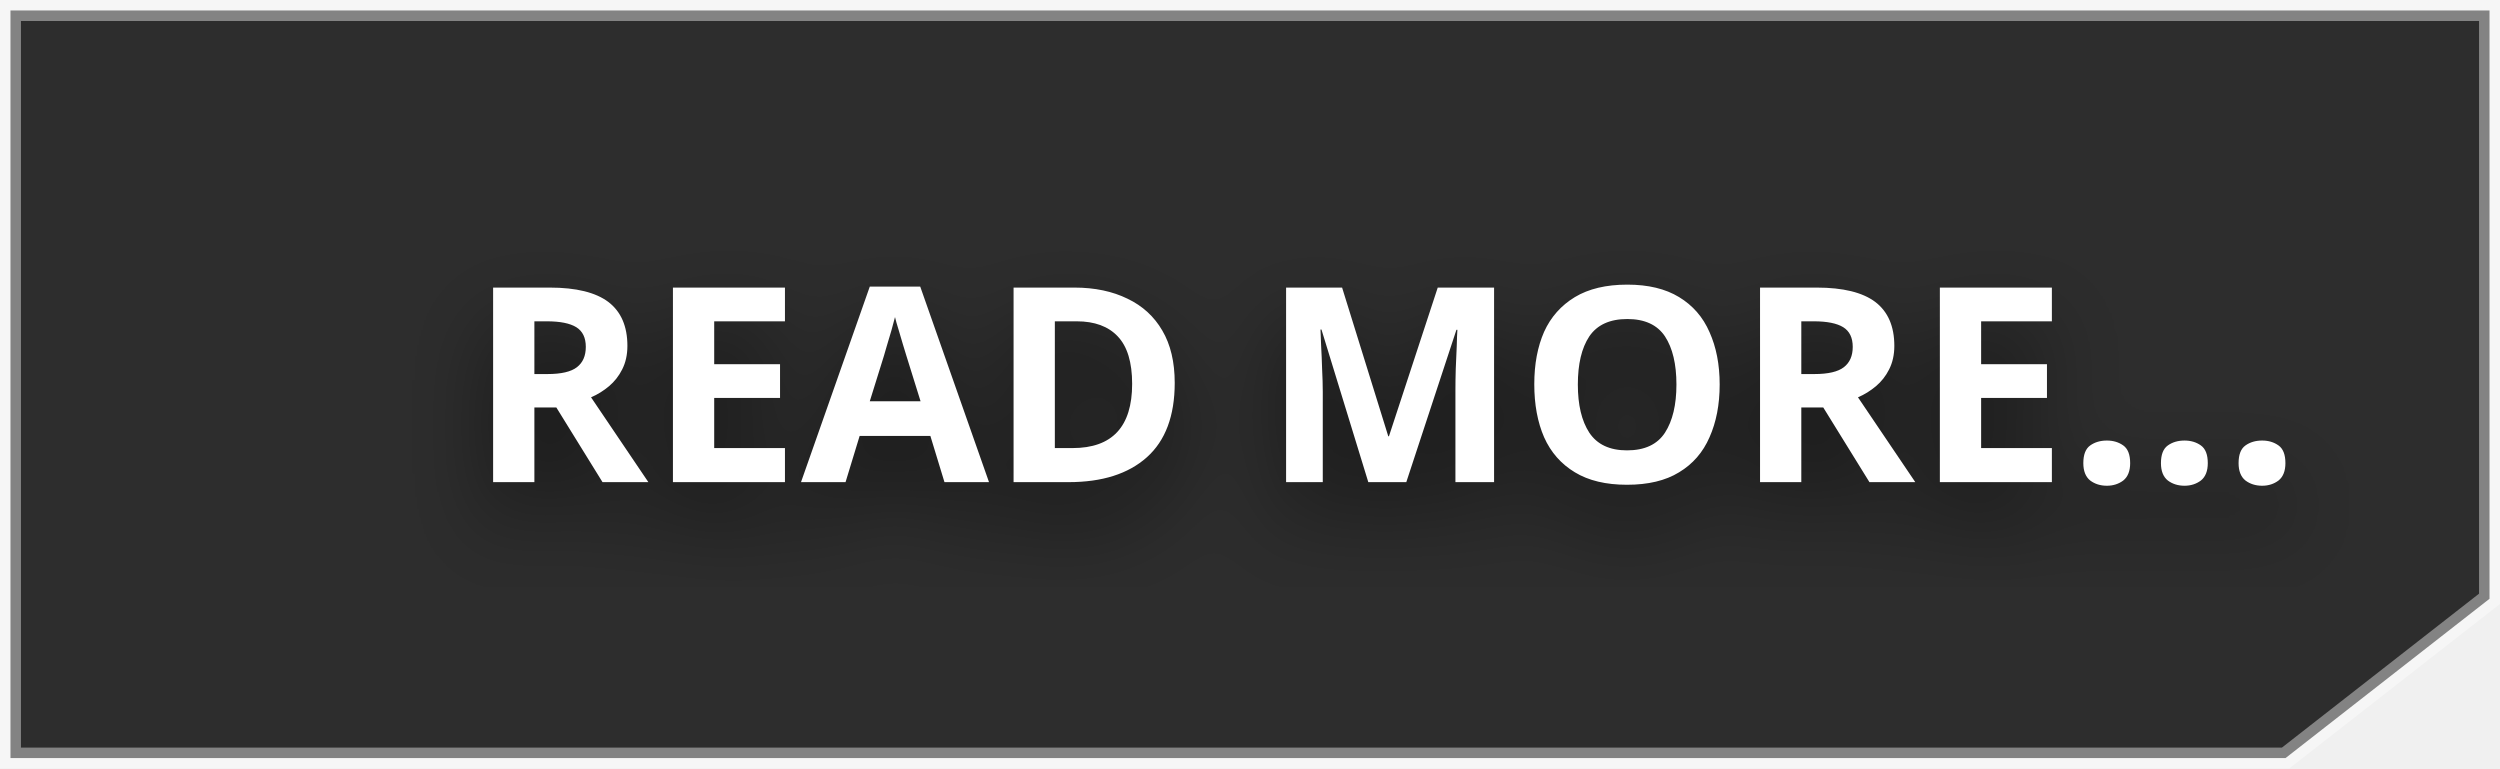
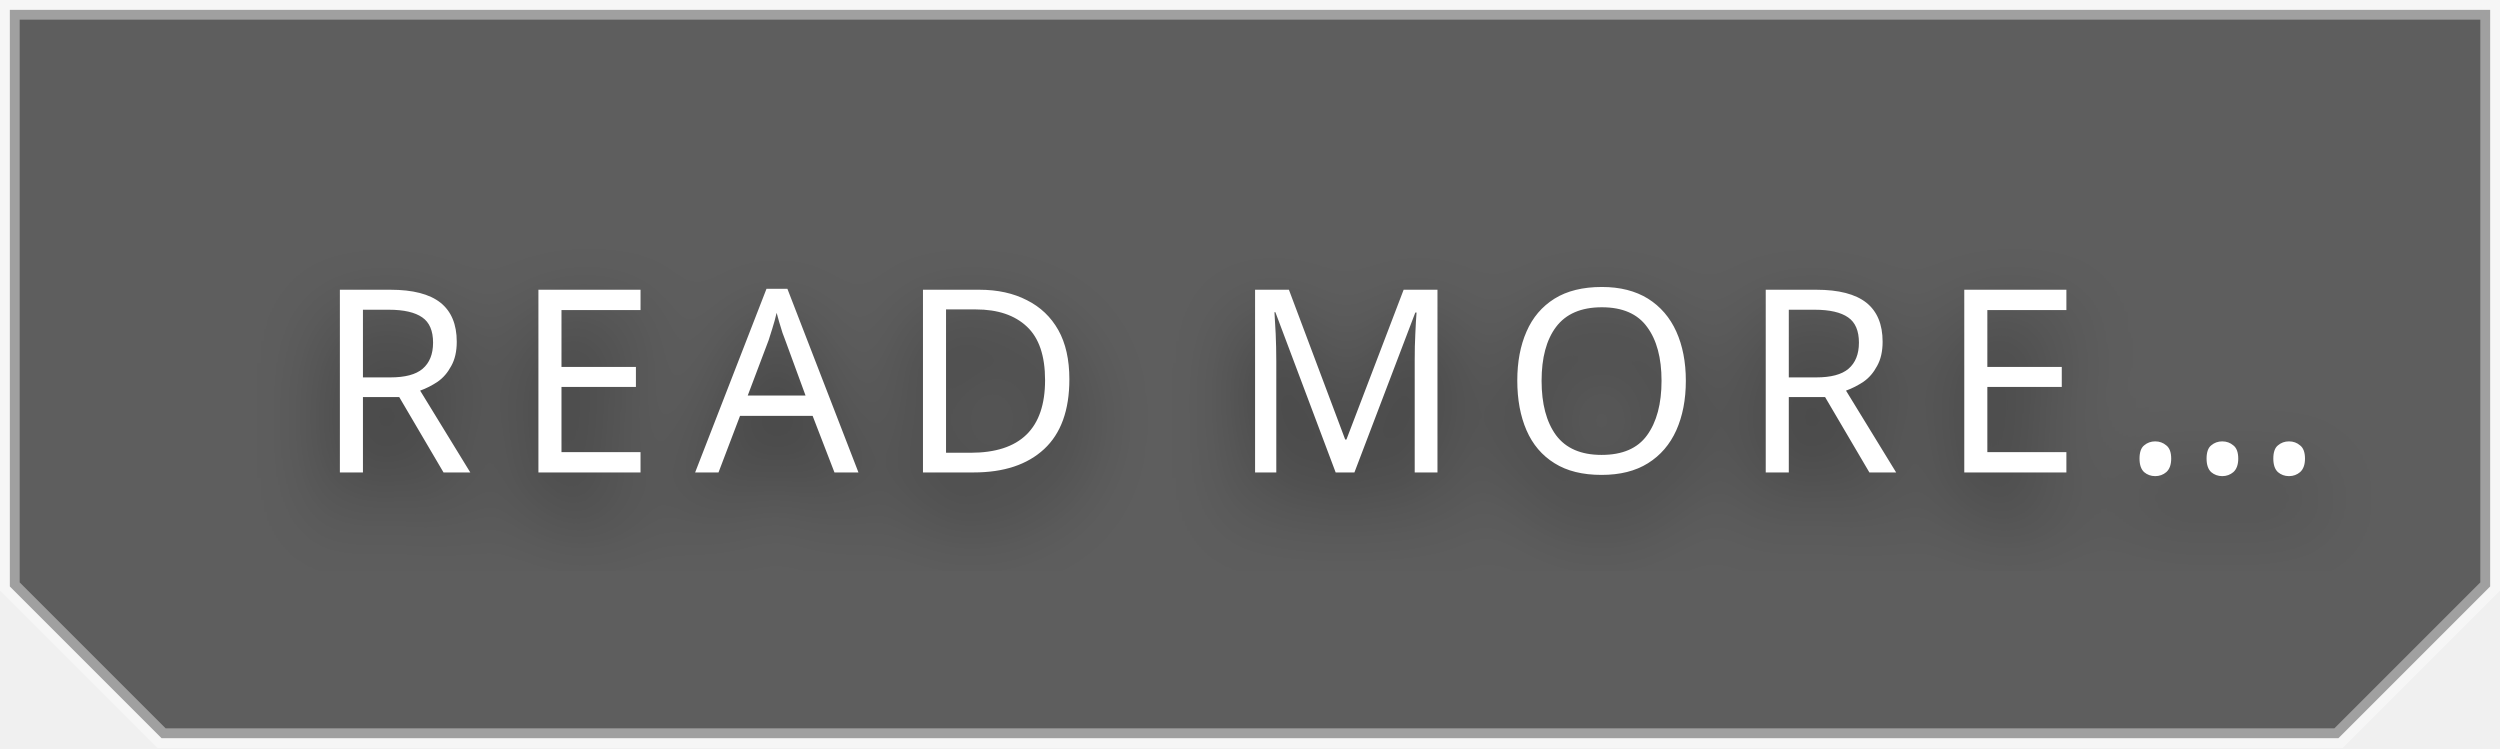
- <svg xmlns="http://www.w3.org/2000/svg" xmlns:xlink="http://www.w3.org/1999/xlink" width="119.26px" height="36.663px" viewBox="0 0 119.26 36.663" version="1.1">
+ <svg xmlns="http://www.w3.org/2000/svg" xmlns:xlink="http://www.w3.org/1999/xlink" width="127px" height="38px" viewBox="0 0 127 38" version="1.1">
  <defs>
-     <text id="text-1" font-family="RobotoMono-Bold, Roboto Mono" font-size="13" font-weight="bold" fill="#FFFFFF">
-       <tspan x="22.353" y="23">READ MORE…</tspan>
+     <text id="text-1" font-family="RobotoMono-Regular, Roboto Mono" font-size="13" font-weight="normal" letter-spacing="2" fill="#FFFFFF">
+       <tspan x="16" y="24">READ MORE…</tspan>
    </text>
-     <filter x="-8.9%" y="-27.8%" width="117.7%" height="177.8%" filterUnits="objectBoundingBox" id="filter-2">
+     <filter x="-7.1%" y="-27.8%" width="114.1%" height="177.8%" filterUnits="objectBoundingBox" id="filter-2">
      <feOffset dx="0" dy="2" in="SourceAlpha" result="shadowOffsetOuter1" />
      <feGaussianBlur stdDeviation="2" in="shadowOffsetOuter1" result="shadowBlurOuter1" />
      <feColorMatrix values="0 0 0 0 0   0 0 0 0 0   0 0 0 0 0  0 0 0 0.5 0" type="matrix" in="shadowBlurOuter1" />
    </filter>
  </defs>
  <g id="User-experience" stroke="none" stroke-width="1" fill="none" fill-rule="evenodd">
-     <g id="Step---03" transform="translate(-319.6469, -678)">
-       <g id="read-more-button" transform="translate(319.6469, 678)">
-         <path d="M77.461,-40.799 L77.461,67.731 L69.863,77.461 L41.799,77.461 L41.799,-40.799 L77.461,-40.799 Z" id="Rectangle" stroke-opacity="0.409" stroke="#FFFFFF" fill-opacity="0.81" fill="#000000" transform="translate(59.63, 18.3313) scale(1, -1) rotate(270) translate(-59.63, -18.3313)" />
+     <g id="Step---03" transform="translate(-312, -677)">
+       <g id="read-more-button" transform="translate(312, 677)">
+         <path d="M126.5,0.5 L126.5,29.793 L118.793,37.5 L8.207,37.5 L0.5,29.793 L0.5,0.5 L126.5,0.5 Z" id="Rectangle" stroke-opacity="0.409" stroke="#FFFFFF" fill-opacity="0.607" fill="#000000" />
        <g id="READ-MORE…" fill="#FFFFFF" fill-opacity="1">
          <use filter="url(#filter-2)" xlink:href="#text-1" />
          <use xlink:href="#text-1" />
        </g>
      </g>
    </g>
  </g>
</svg>
